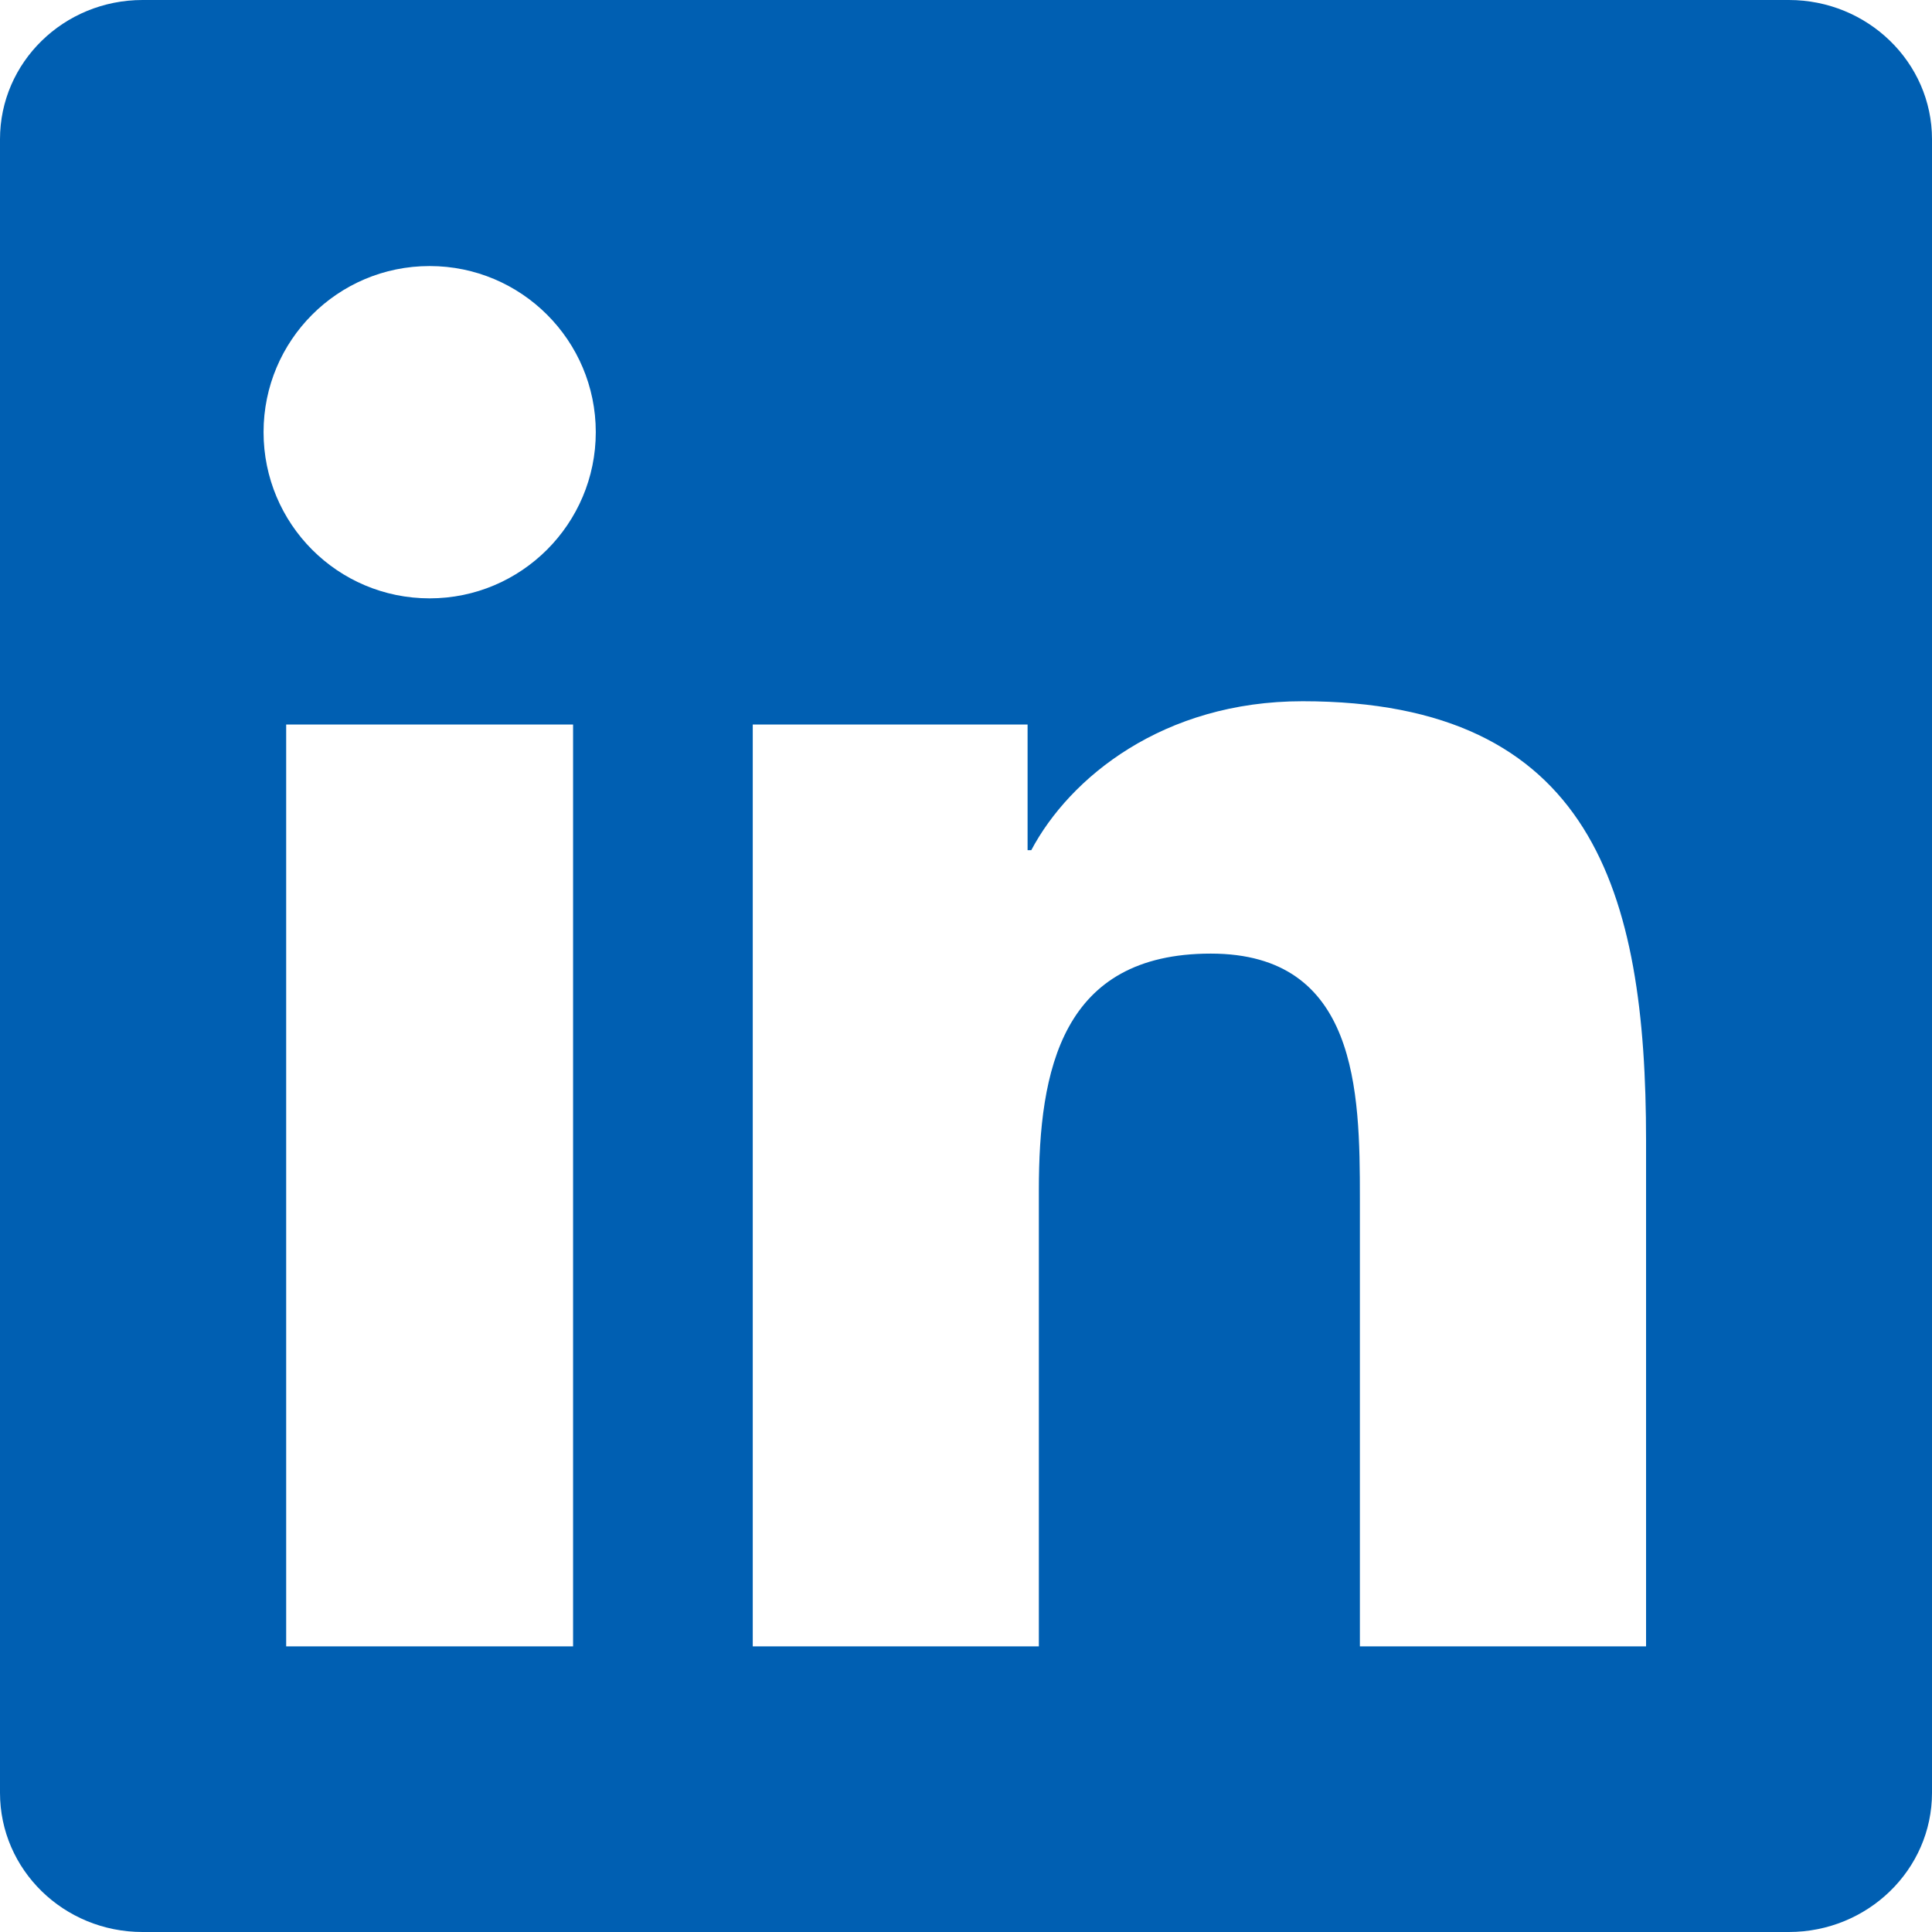
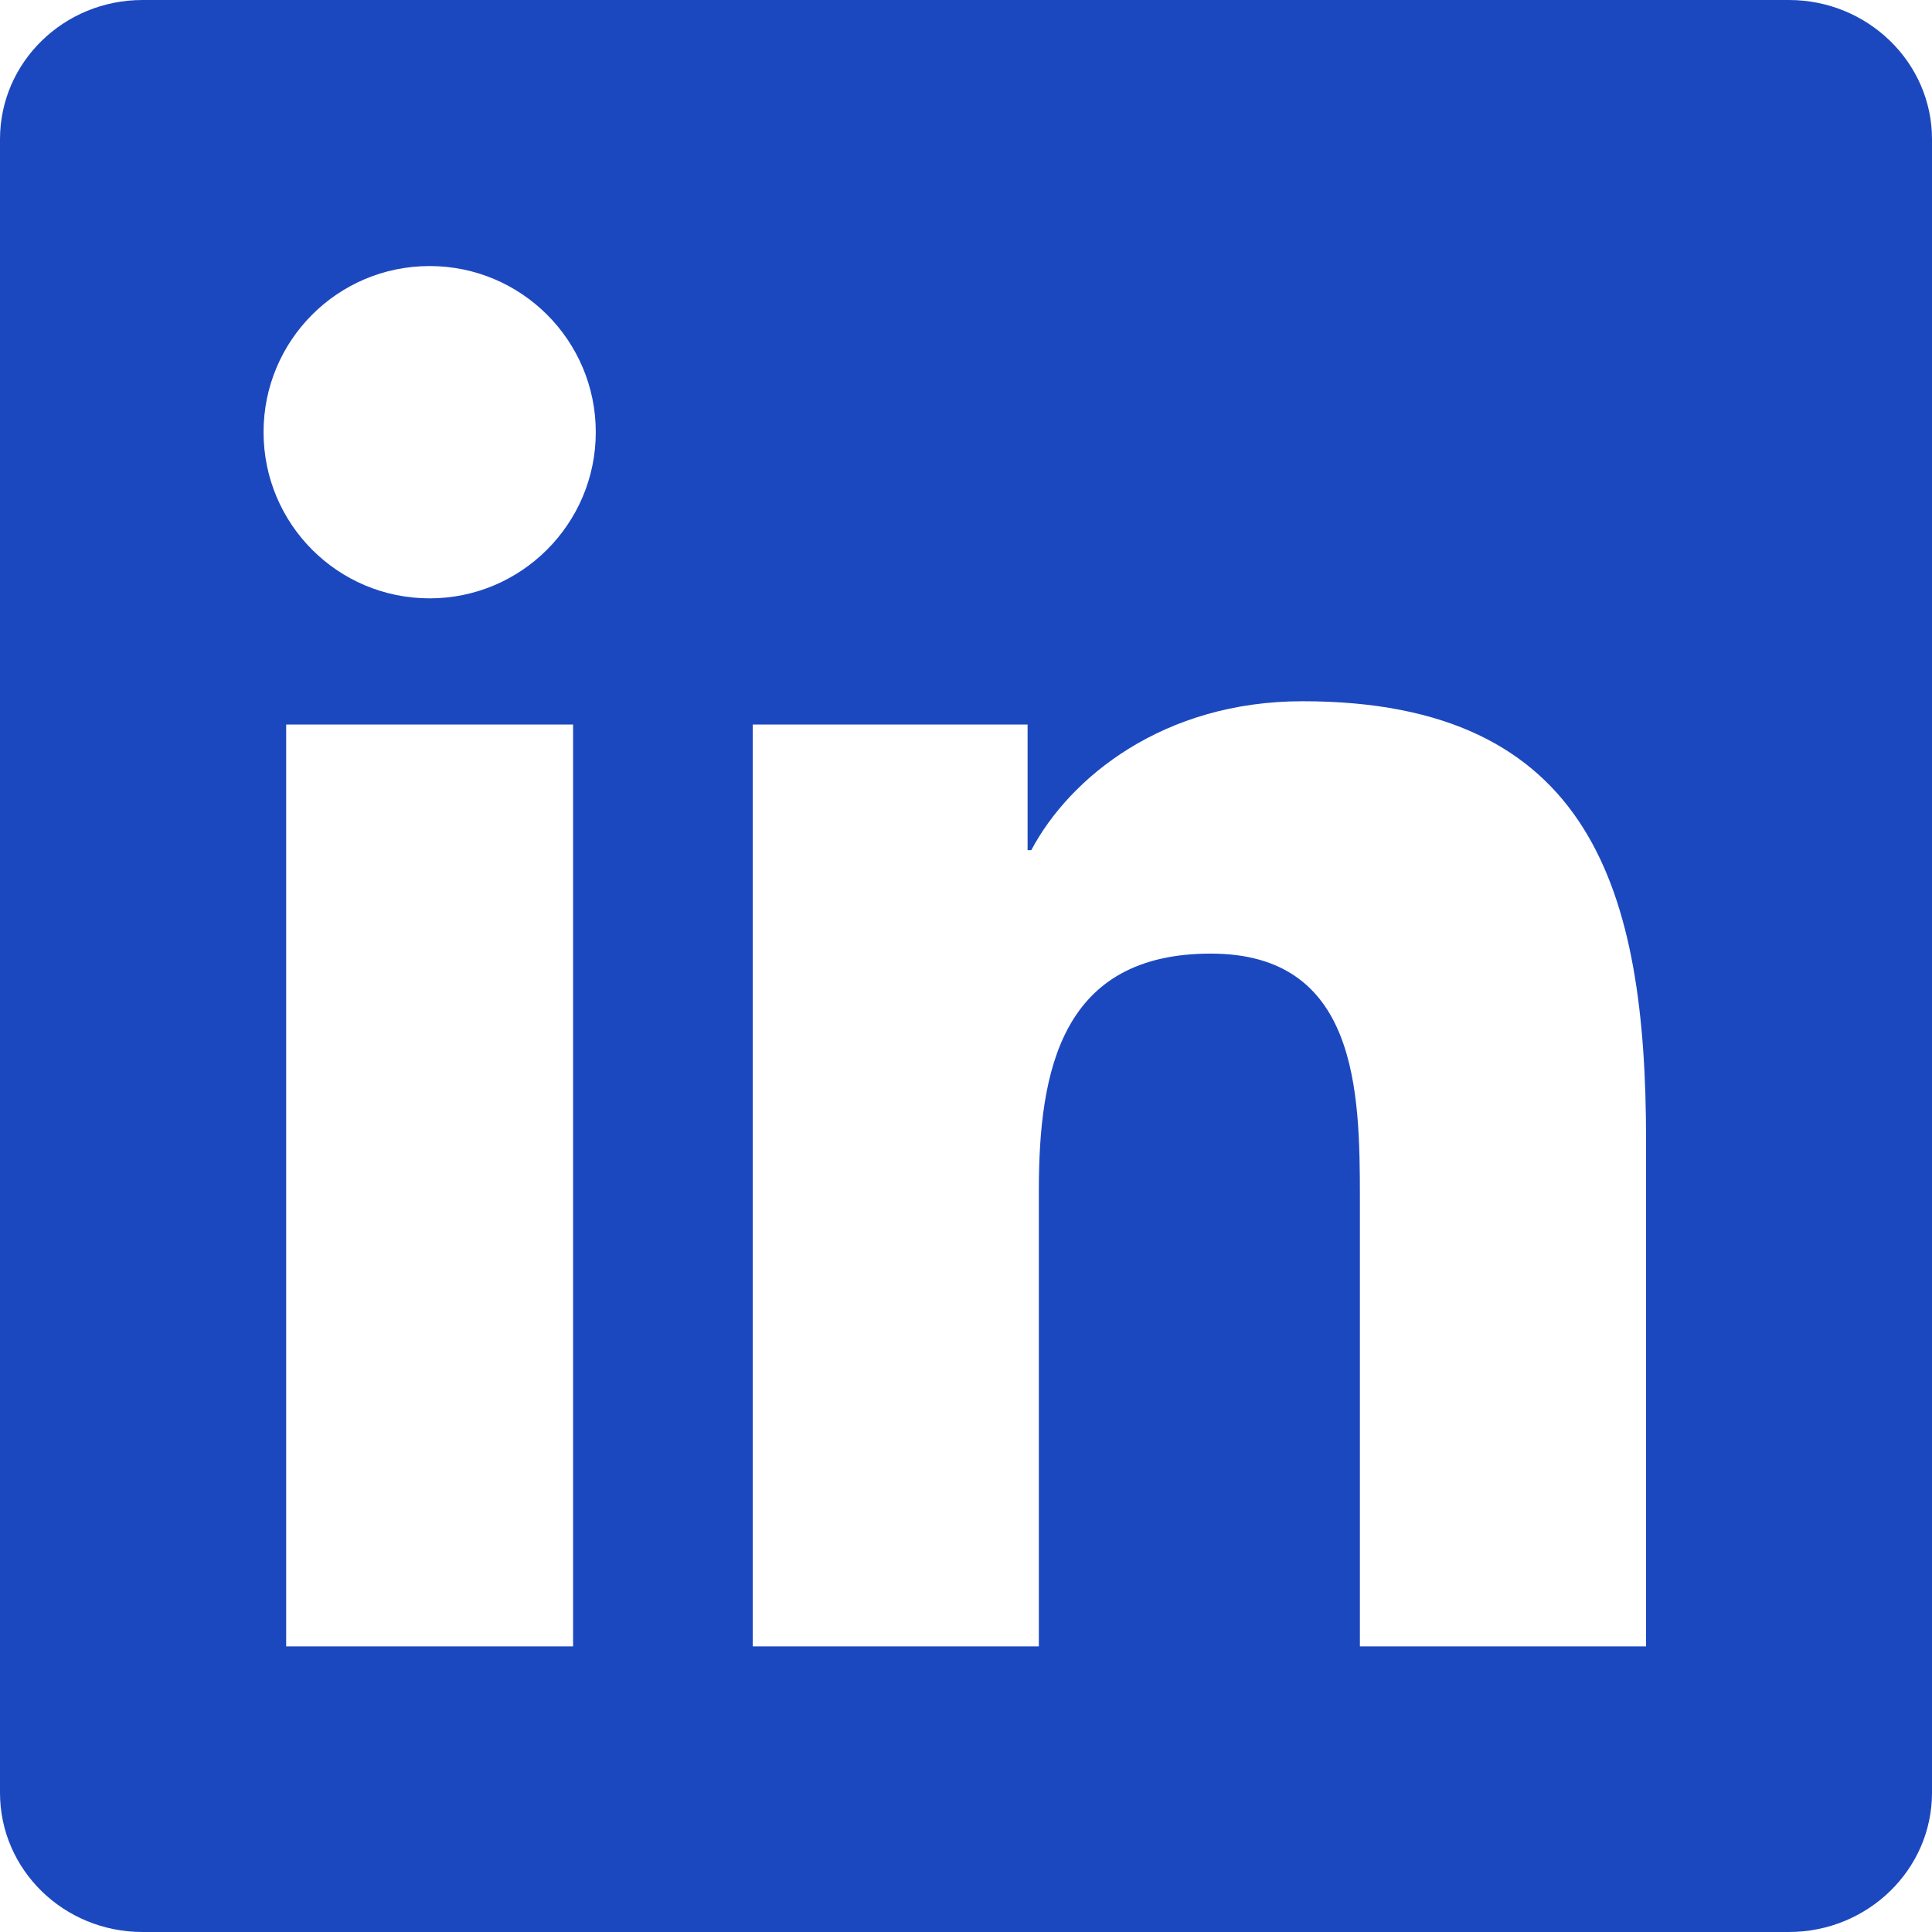
- <svg xmlns="http://www.w3.org/2000/svg" role="img" width="50" height="50" fill="#005FB2" viewBox="0 0 24 24">
+ <svg xmlns="http://www.w3.org/2000/svg" role="img" width="50" height="50" fill="#1C48BF" viewBox="0 0 24 24">
  <path d="M20.447 20.452h-3.554v-5.569c0-1.328-.027-3.037-1.852-3.037-1.853 0-2.136 1.445-2.136 2.939v5.667H9.351V9h3.414v1.561h.046c.477-.9 1.637-1.85 3.37-1.85 3.601 0 4.267 2.37 4.267 5.455v6.286zM5.337 7.433c-1.144 0-2.063-.926-2.063-2.065 0-1.138.92-2.063 2.063-2.063 1.14 0 2.064.925 2.064 2.063 0 1.139-.925 2.065-2.064 2.065zm1.782 13.019H3.555V9h3.564v11.452zM22.225 0H1.771C.792 0 0 .774 0 1.729v20.542C0 23.227.792 24 1.771 24h20.451C23.2 24 24 23.227 24 22.271V1.729C24 .774 23.2 0 22.222 0h.003z" />
</svg>
